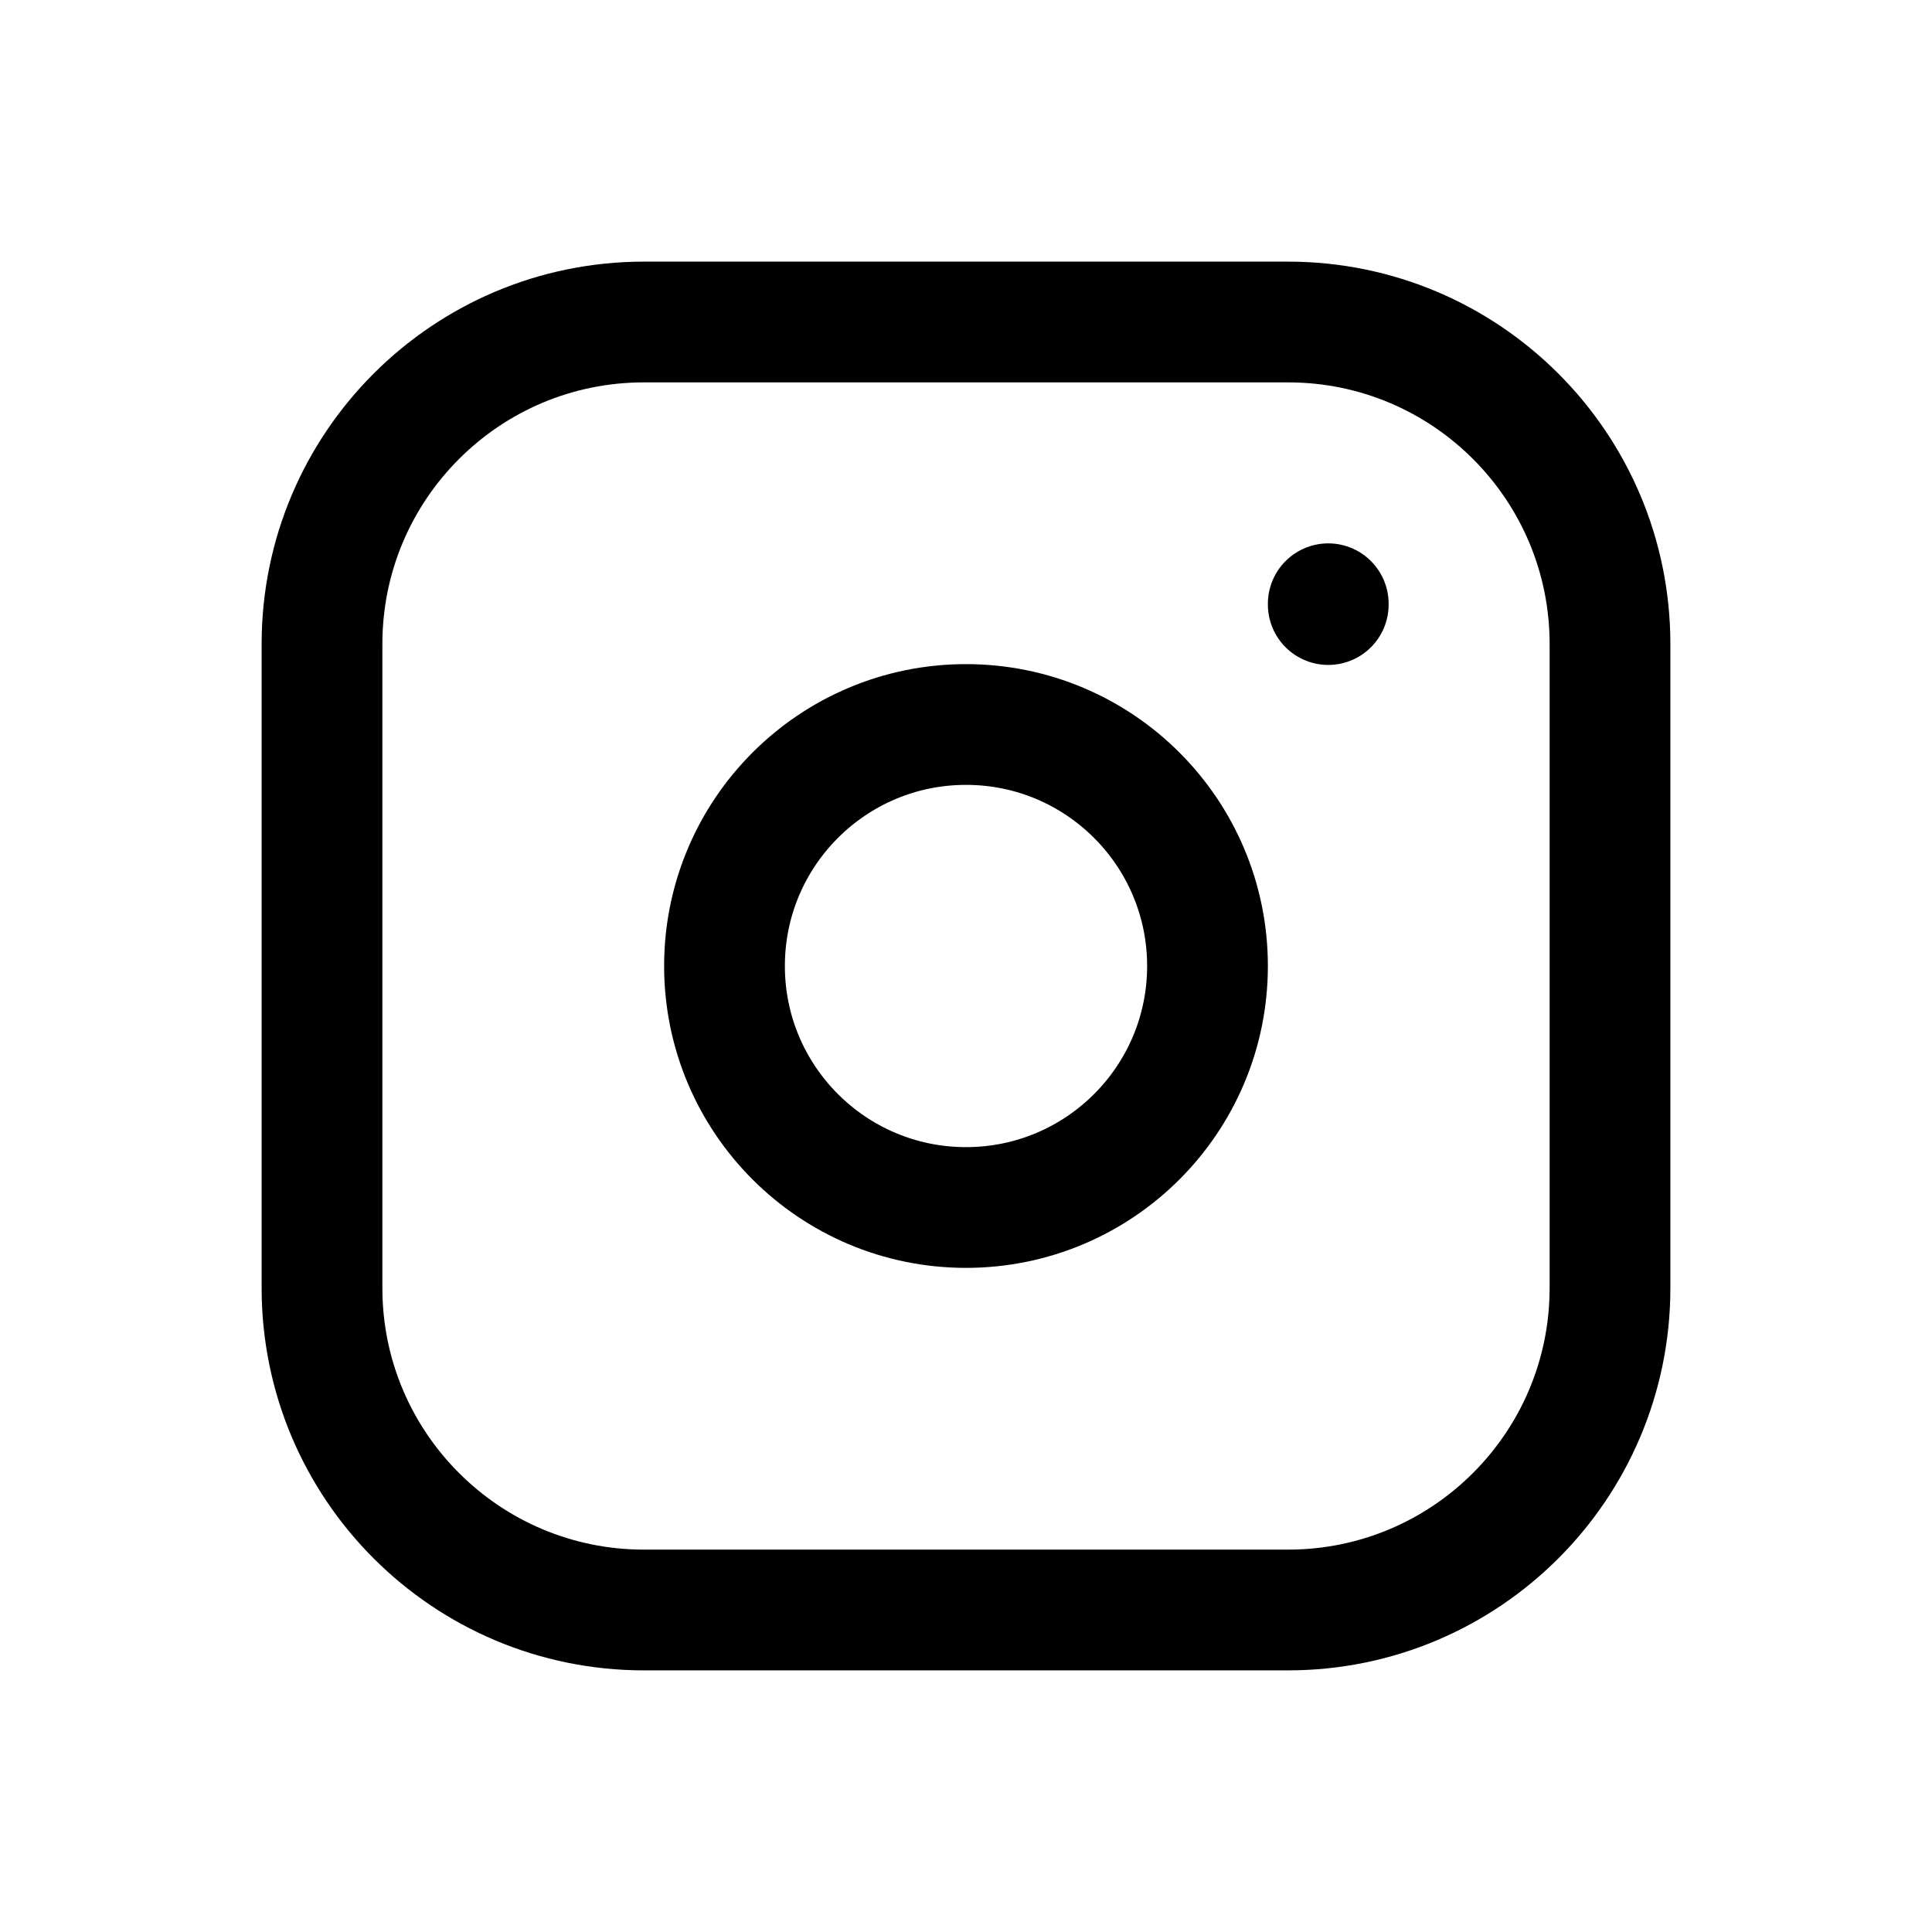
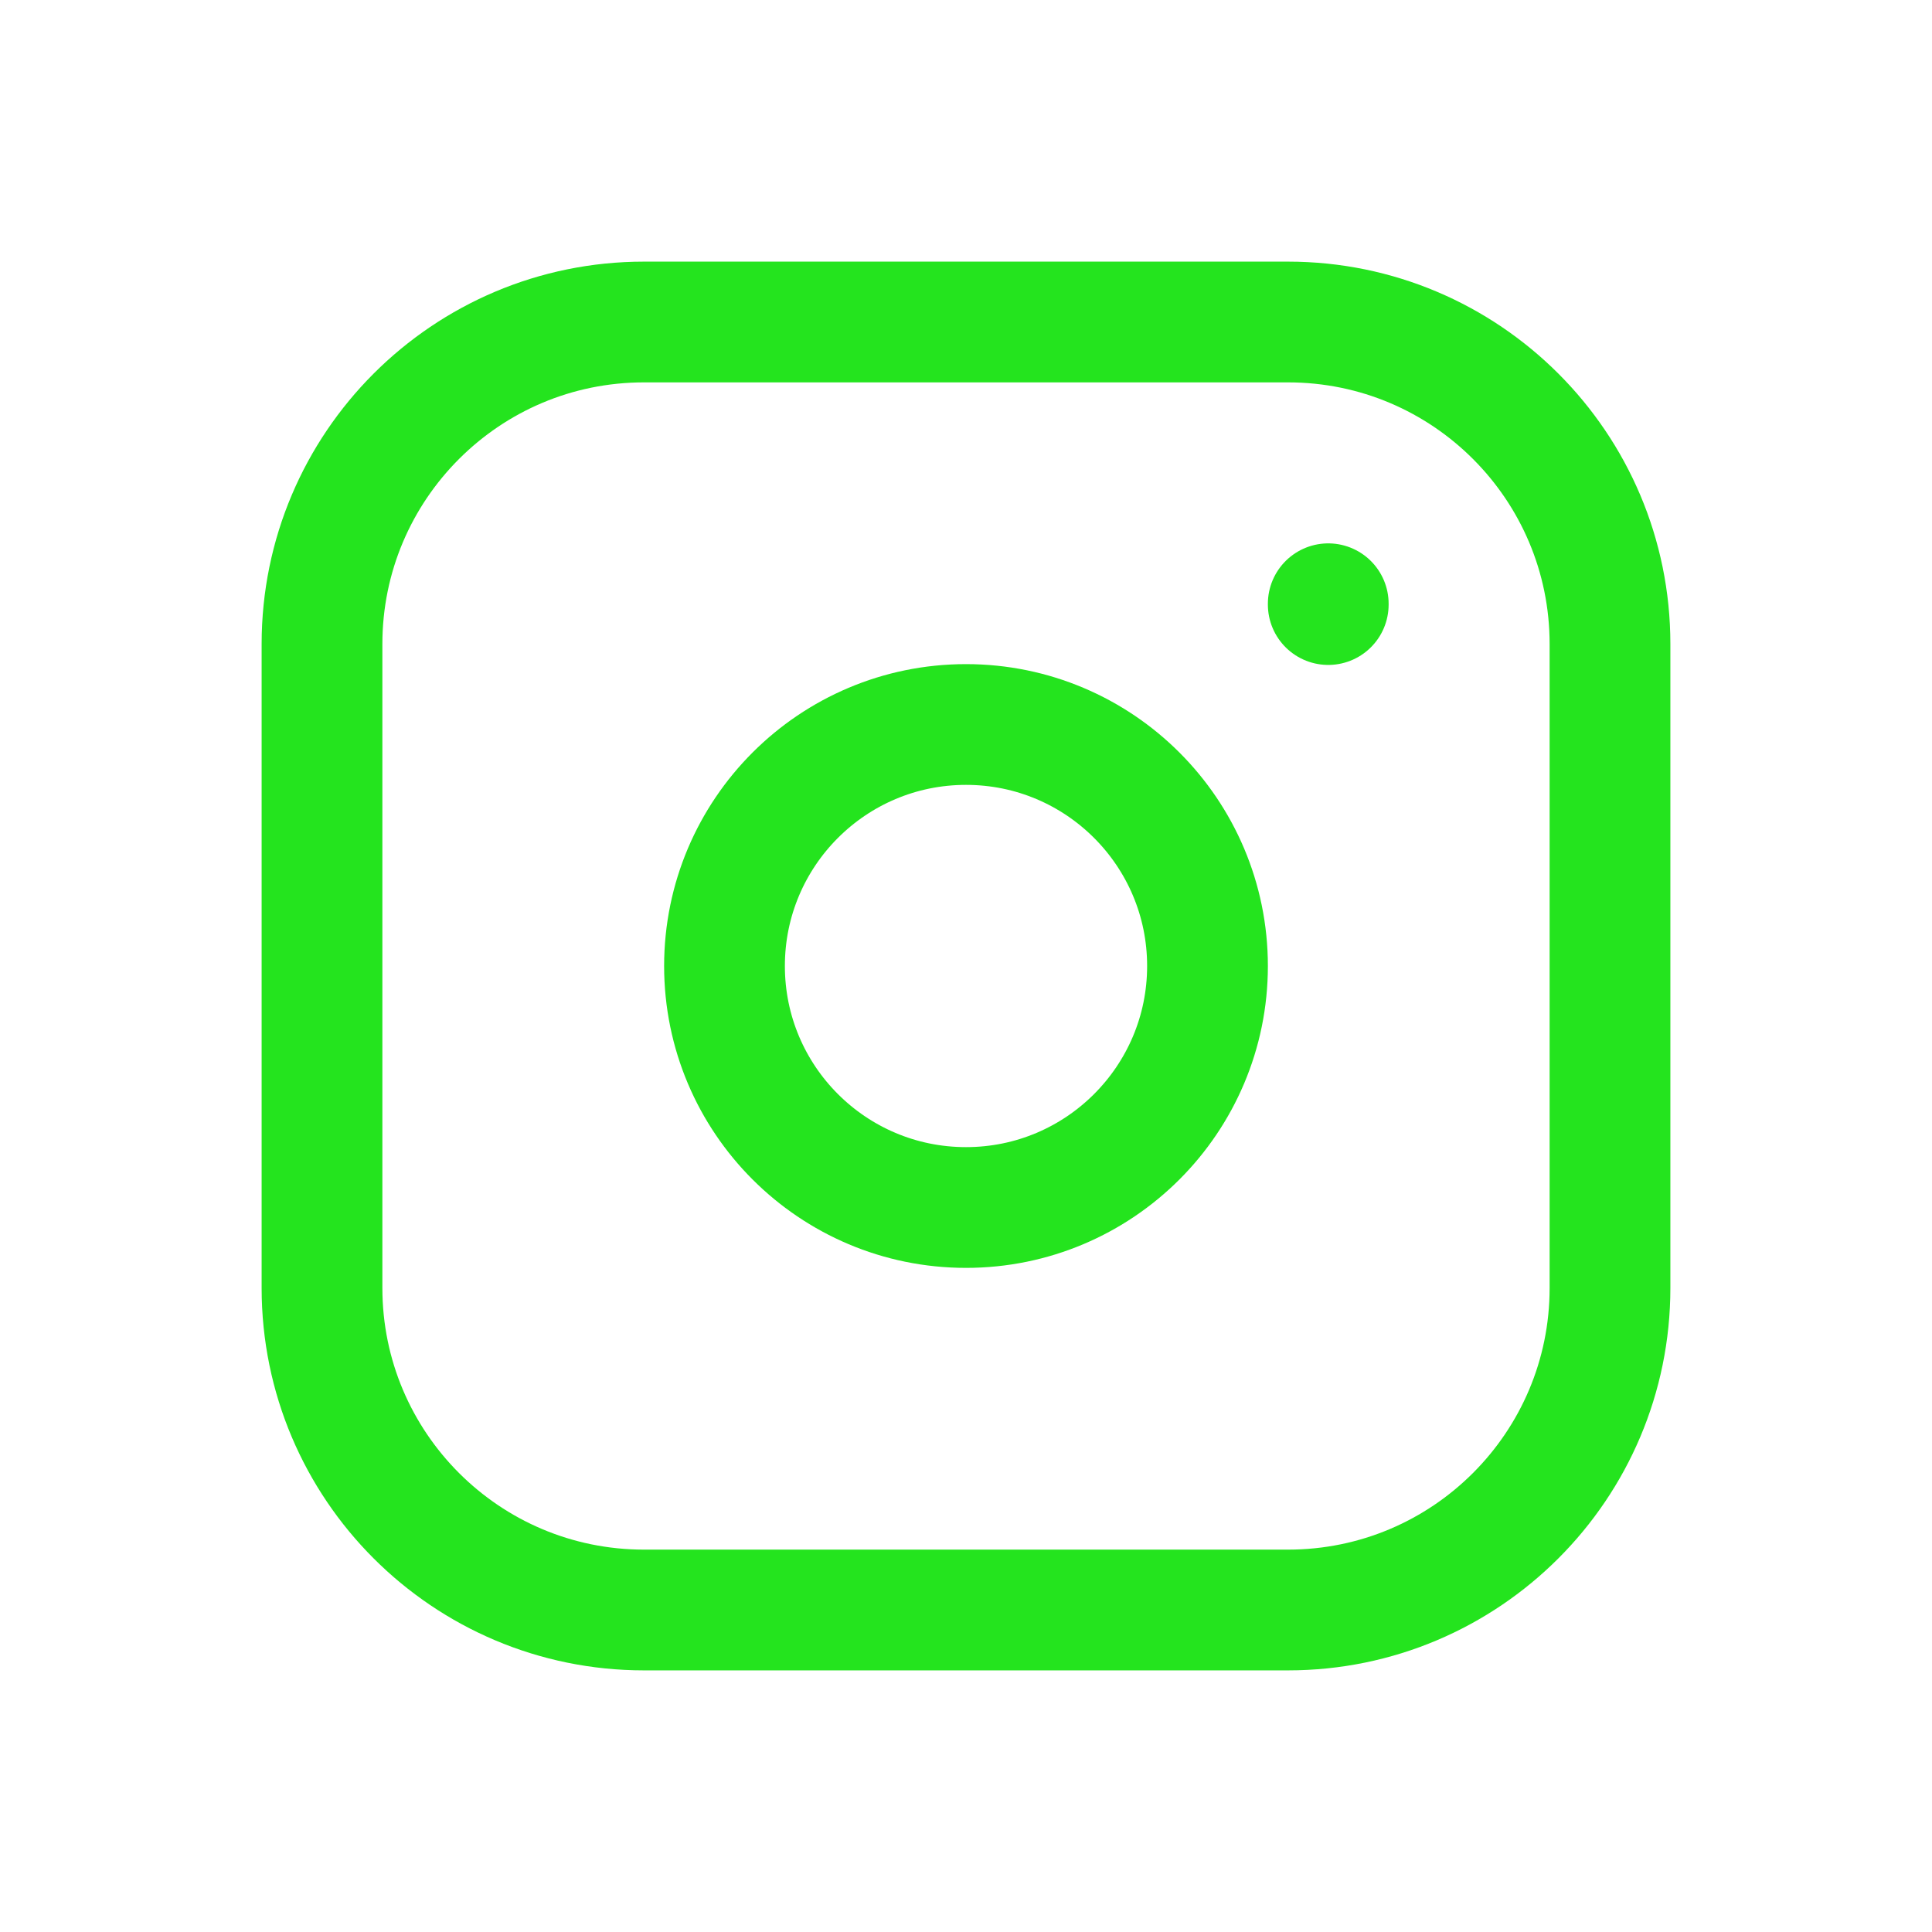
- <svg xmlns="http://www.w3.org/2000/svg" width="24" height="24" viewBox="0 0 24 24" fill="none" stroke="#000000" stroke-width="1.5" stroke-linecap="round" stroke-linejoin="round">
+ <svg xmlns="http://www.w3.org/2000/svg" width="24" height="24" viewBox="0 0 24 24" fill="none" stroke="#24E41E" stroke-width="1.5" stroke-linecap="round" stroke-linejoin="round">
  <path d="M4 4m0 4a4 4 0 0 1 4 -4h8a4 4 0 0 1 4 4v8a4 4 0 0 1 -4 4h-8a4 4 0 0 1 -4 -4z" />
  <path d="M12 12m-3 0a3 3 0 1 0 6 0a3 3 0 1 0 -6 0" />
  <path d="M16.5 7.5l0 .01" />
</svg>
